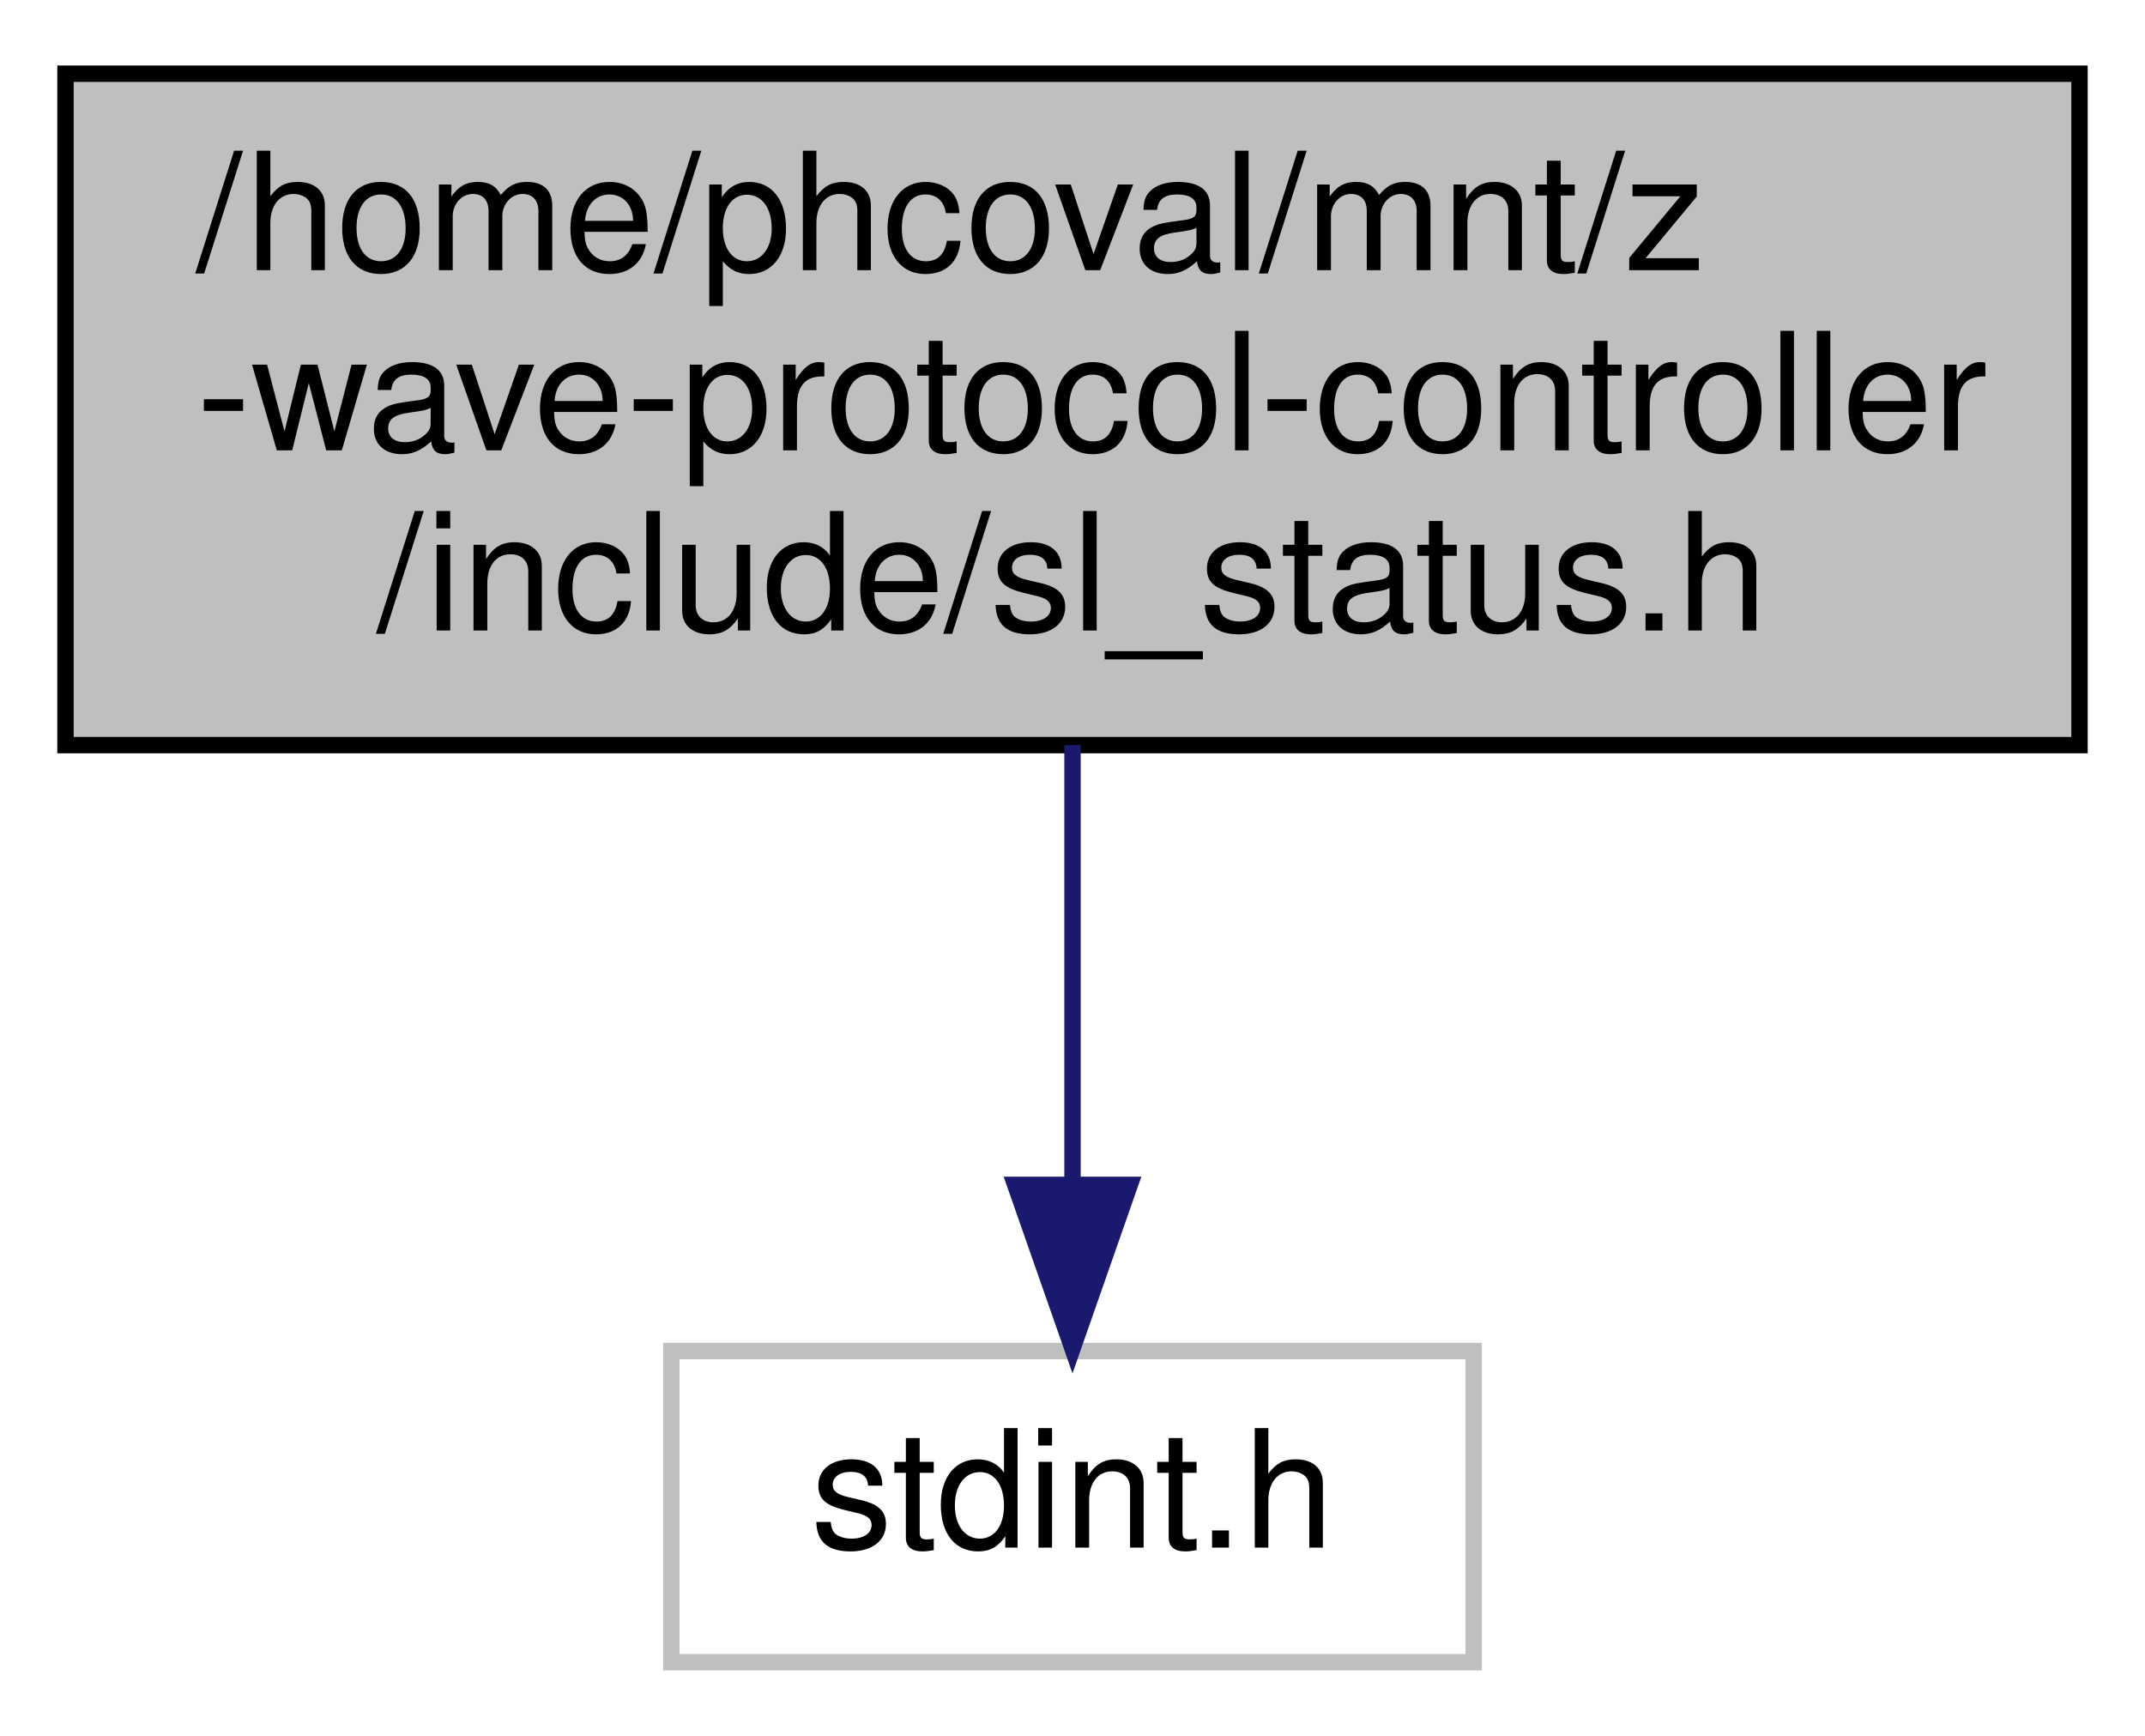
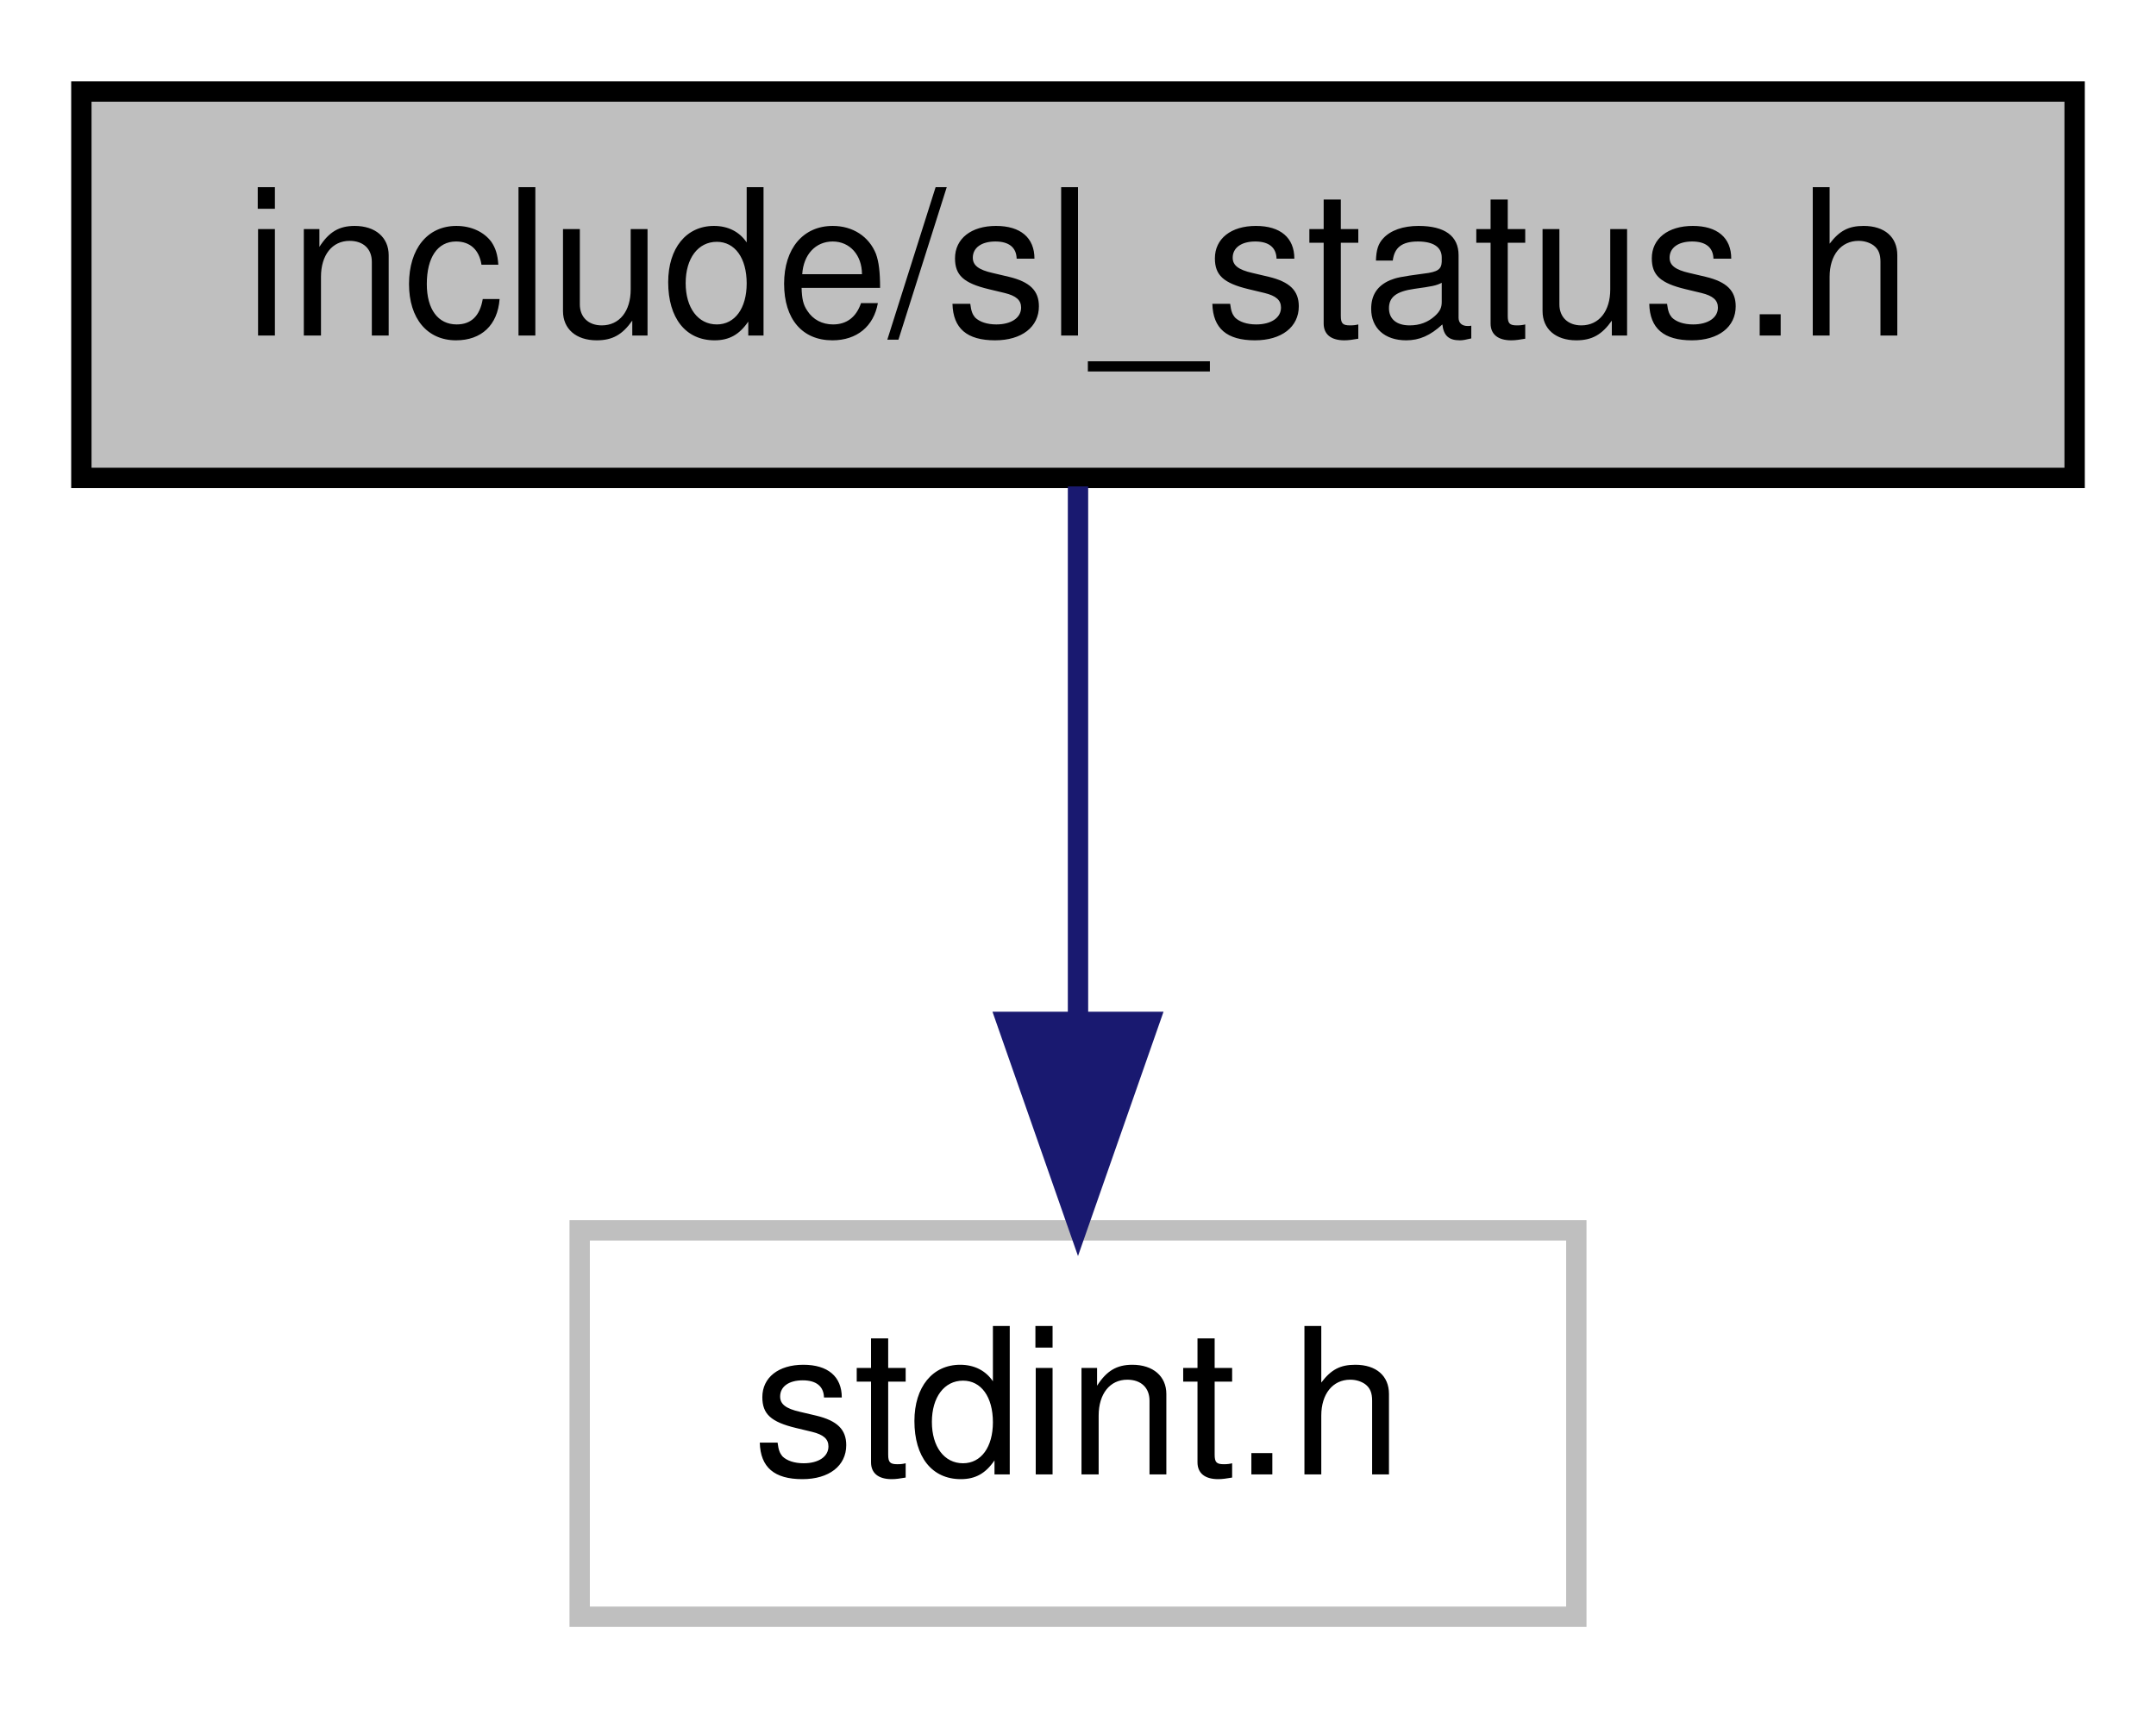
- <svg xmlns="http://www.w3.org/2000/svg" xmlns:xlink="http://www.w3.org/1999/xlink" width="131pt" height="106pt" viewBox="0.00 0.00 131.00 106.00">
-   <g id="graph0" class="graph" transform="scale(1 1) rotate(0) translate(4 102)">
+ <svg xmlns="http://www.w3.org/2000/svg" xmlns:xlink="http://www.w3.org/1999/xlink" width="106pt" height="84pt" viewBox="0.00 0.00 106.00 84.00">
+   <g id="graph0" class="graph" transform="scale(1 1) rotate(0) translate(4 80)">
    <g id="node1" class="node">
      <g id="a_node1">
        <a xlink:title="SL Status Codes.">
-           <polygon fill="#bfbfbf" stroke="black" points="0,-56.5 0,-97.5 123,-97.5 123,-56.5 0,-56.5" />
-           <text text-anchor="start" x="8" y="-85.5" font-family="Helvetica,sans-Serif" font-size="10.00">/home/phcoval/mnt/z</text>
-           <text text-anchor="start" x="8" y="-74.5" font-family="Helvetica,sans-Serif" font-size="10.00">-wave-protocol-controller</text>
-           <text text-anchor="middle" x="61.5" y="-63.5" font-family="Helvetica,sans-Serif" font-size="10.00">/include/sl_status.h</text>
+           <polygon fill="#bfbfbf" stroke="black" points="0,-56.5 0,-75.5 98,-75.5 98,-56.5 0,-56.5" />
+           <text text-anchor="middle" x="49" y="-63.5" font-family="Helvetica,sans-Serif" font-size="10.00">include/sl_status.h</text>
        </a>
      </g>
    </g>
    <g id="node2" class="node">
      <g id="a_node2">
        <a xlink:title=" ">
-           <polygon fill="none" stroke="#bfbfbf" points="37,-0.5 37,-19.5 86,-19.5 86,-0.5 37,-0.5" />
-           <text text-anchor="middle" x="61.5" y="-7.5" font-family="Helvetica,sans-Serif" font-size="10.00">stdint.h</text>
+           <polygon fill="none" stroke="#bfbfbf" points="24.5,-0.5 24.5,-19.5 73.5,-19.5 73.5,-0.5 24.5,-0.5" />
+           <text text-anchor="middle" x="49" y="-7.5" font-family="Helvetica,sans-Serif" font-size="10.00">stdint.h</text>
        </a>
      </g>
    </g>
    <g id="edge1" class="edge">
-       <path fill="none" stroke="midnightblue" d="M61.5,-56.5C61.5,-48.07 61.5,-38.24 61.5,-29.87" />
-       <polygon fill="midnightblue" stroke="midnightblue" points="65,-29.65 61.5,-19.65 58,-29.65 65,-29.65" />
+       <path fill="none" stroke="midnightblue" d="M49,-56.08C49,-49.01 49,-38.86 49,-29.99" />
+       <polygon fill="midnightblue" stroke="midnightblue" points="52.5,-29.75 49,-19.75 45.5,-29.75 52.5,-29.75" />
    </g>
  </g>
</svg>
